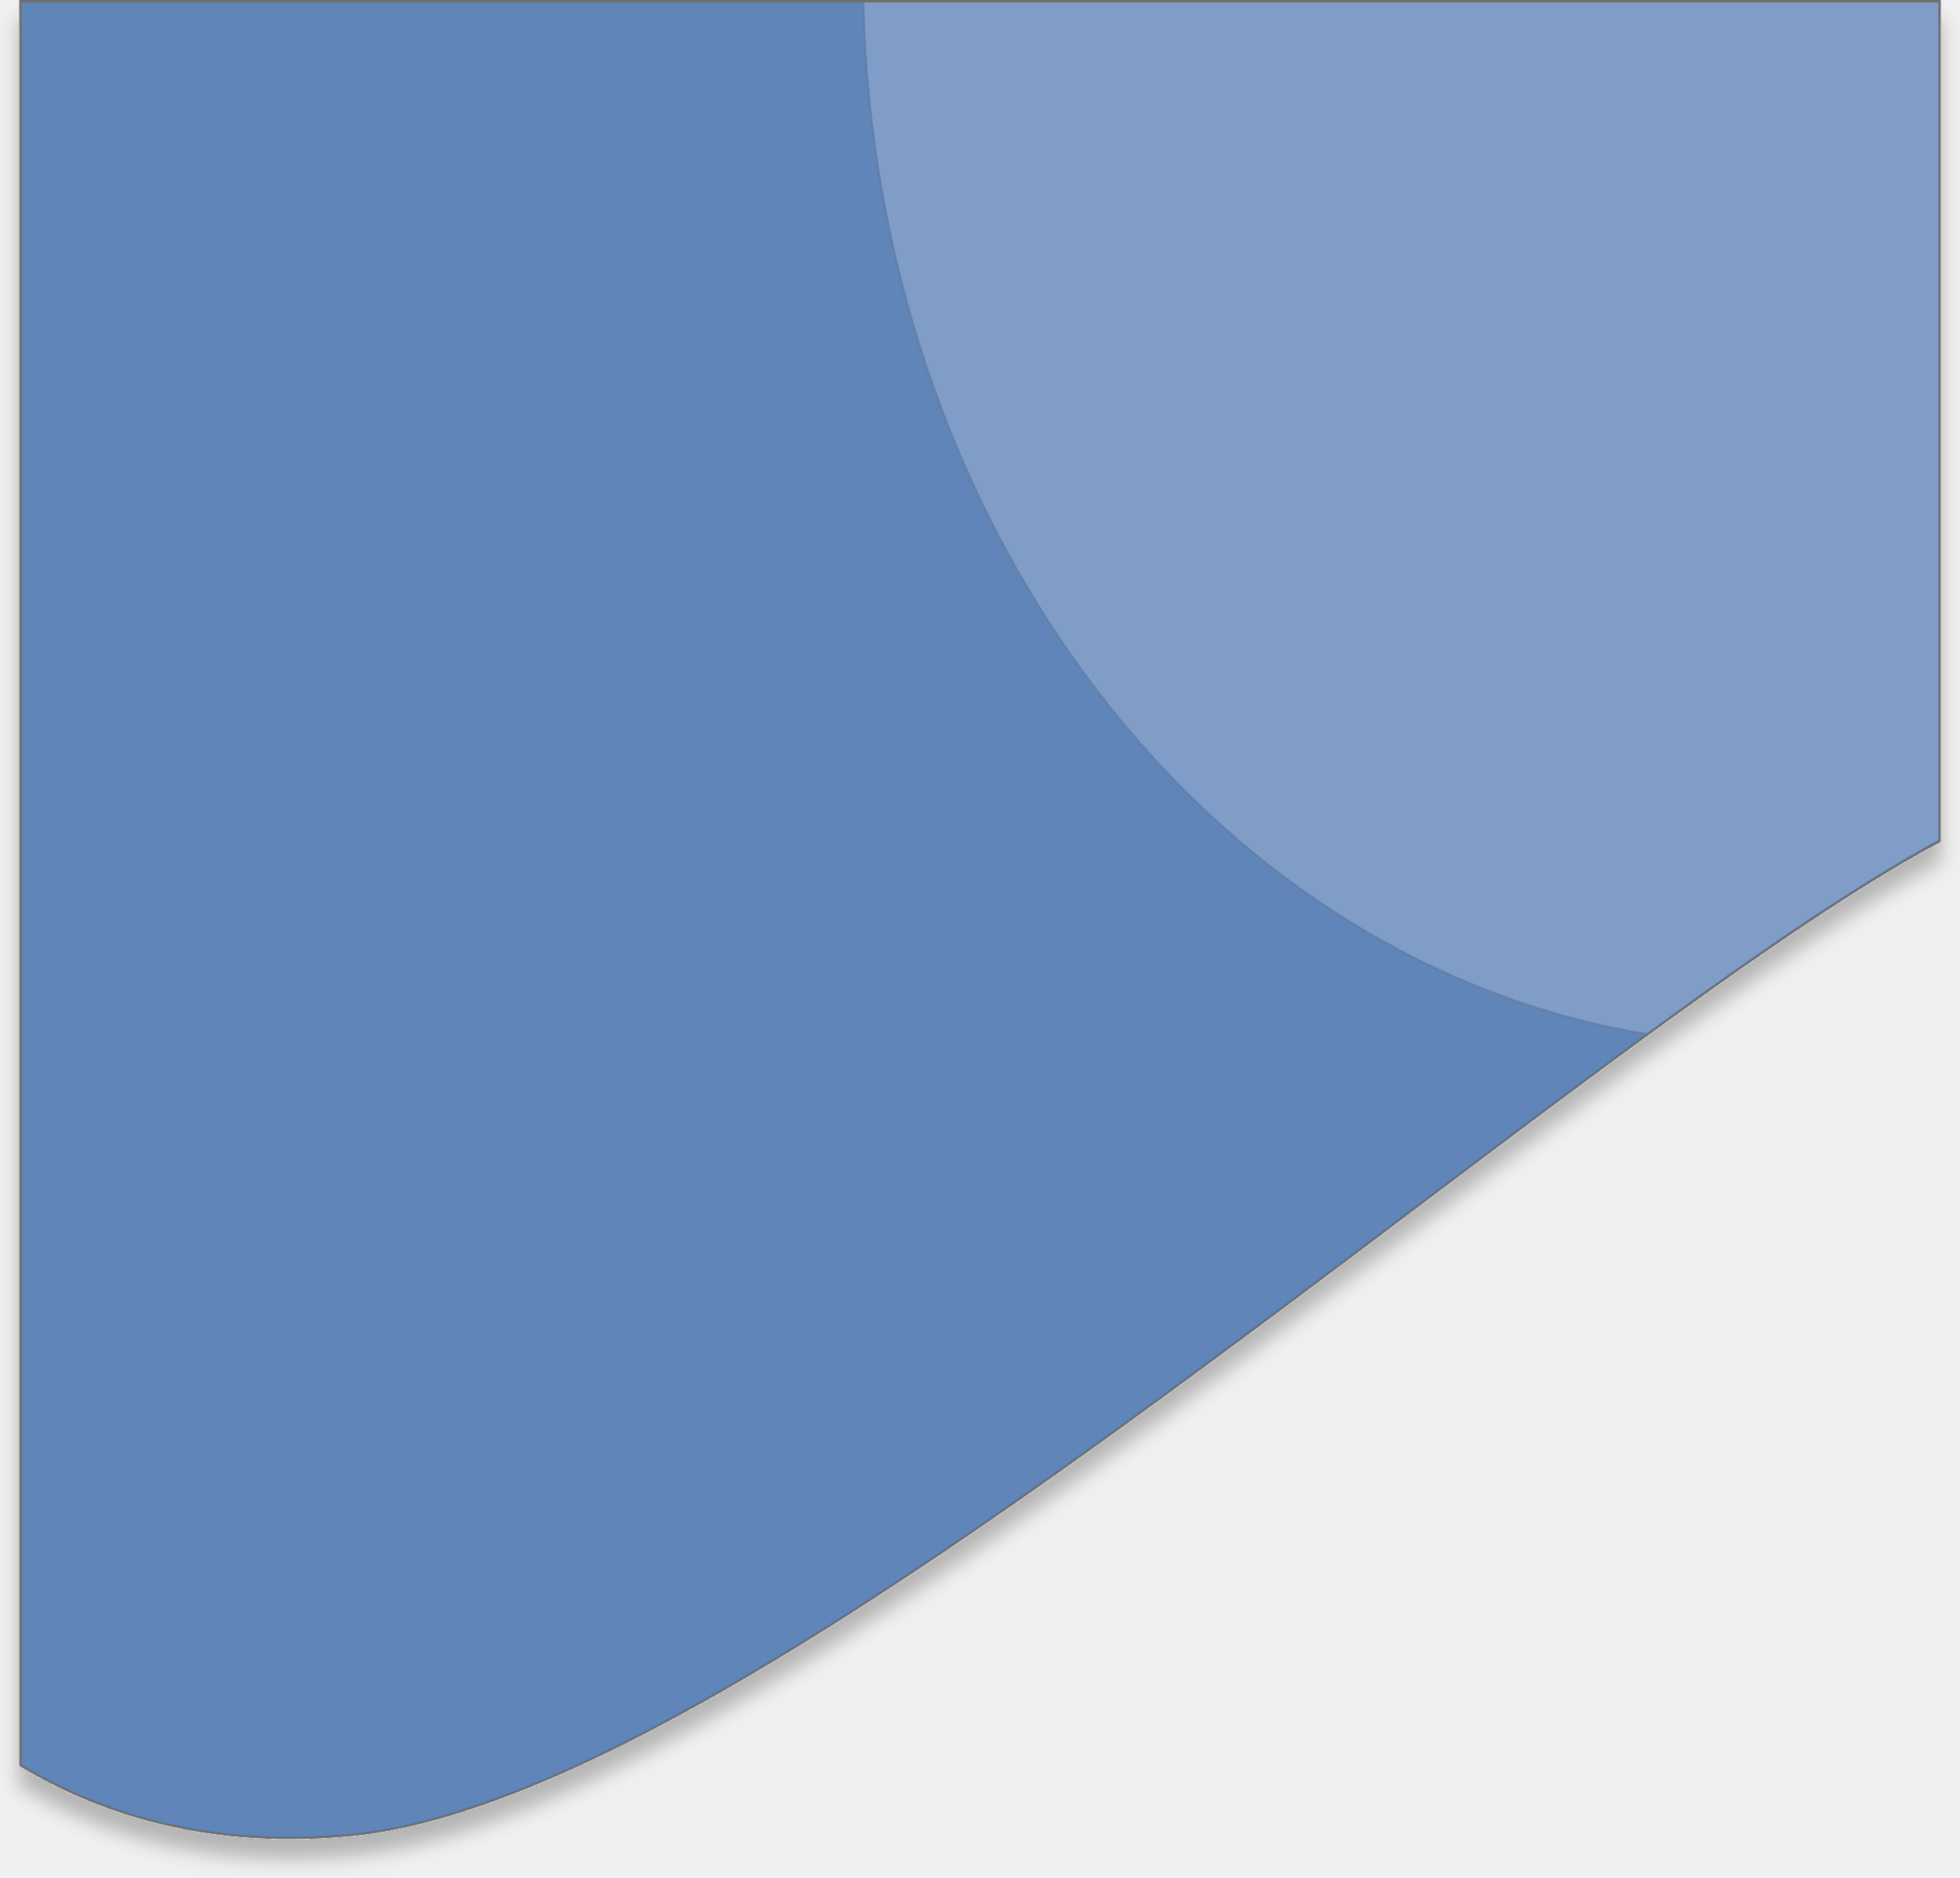
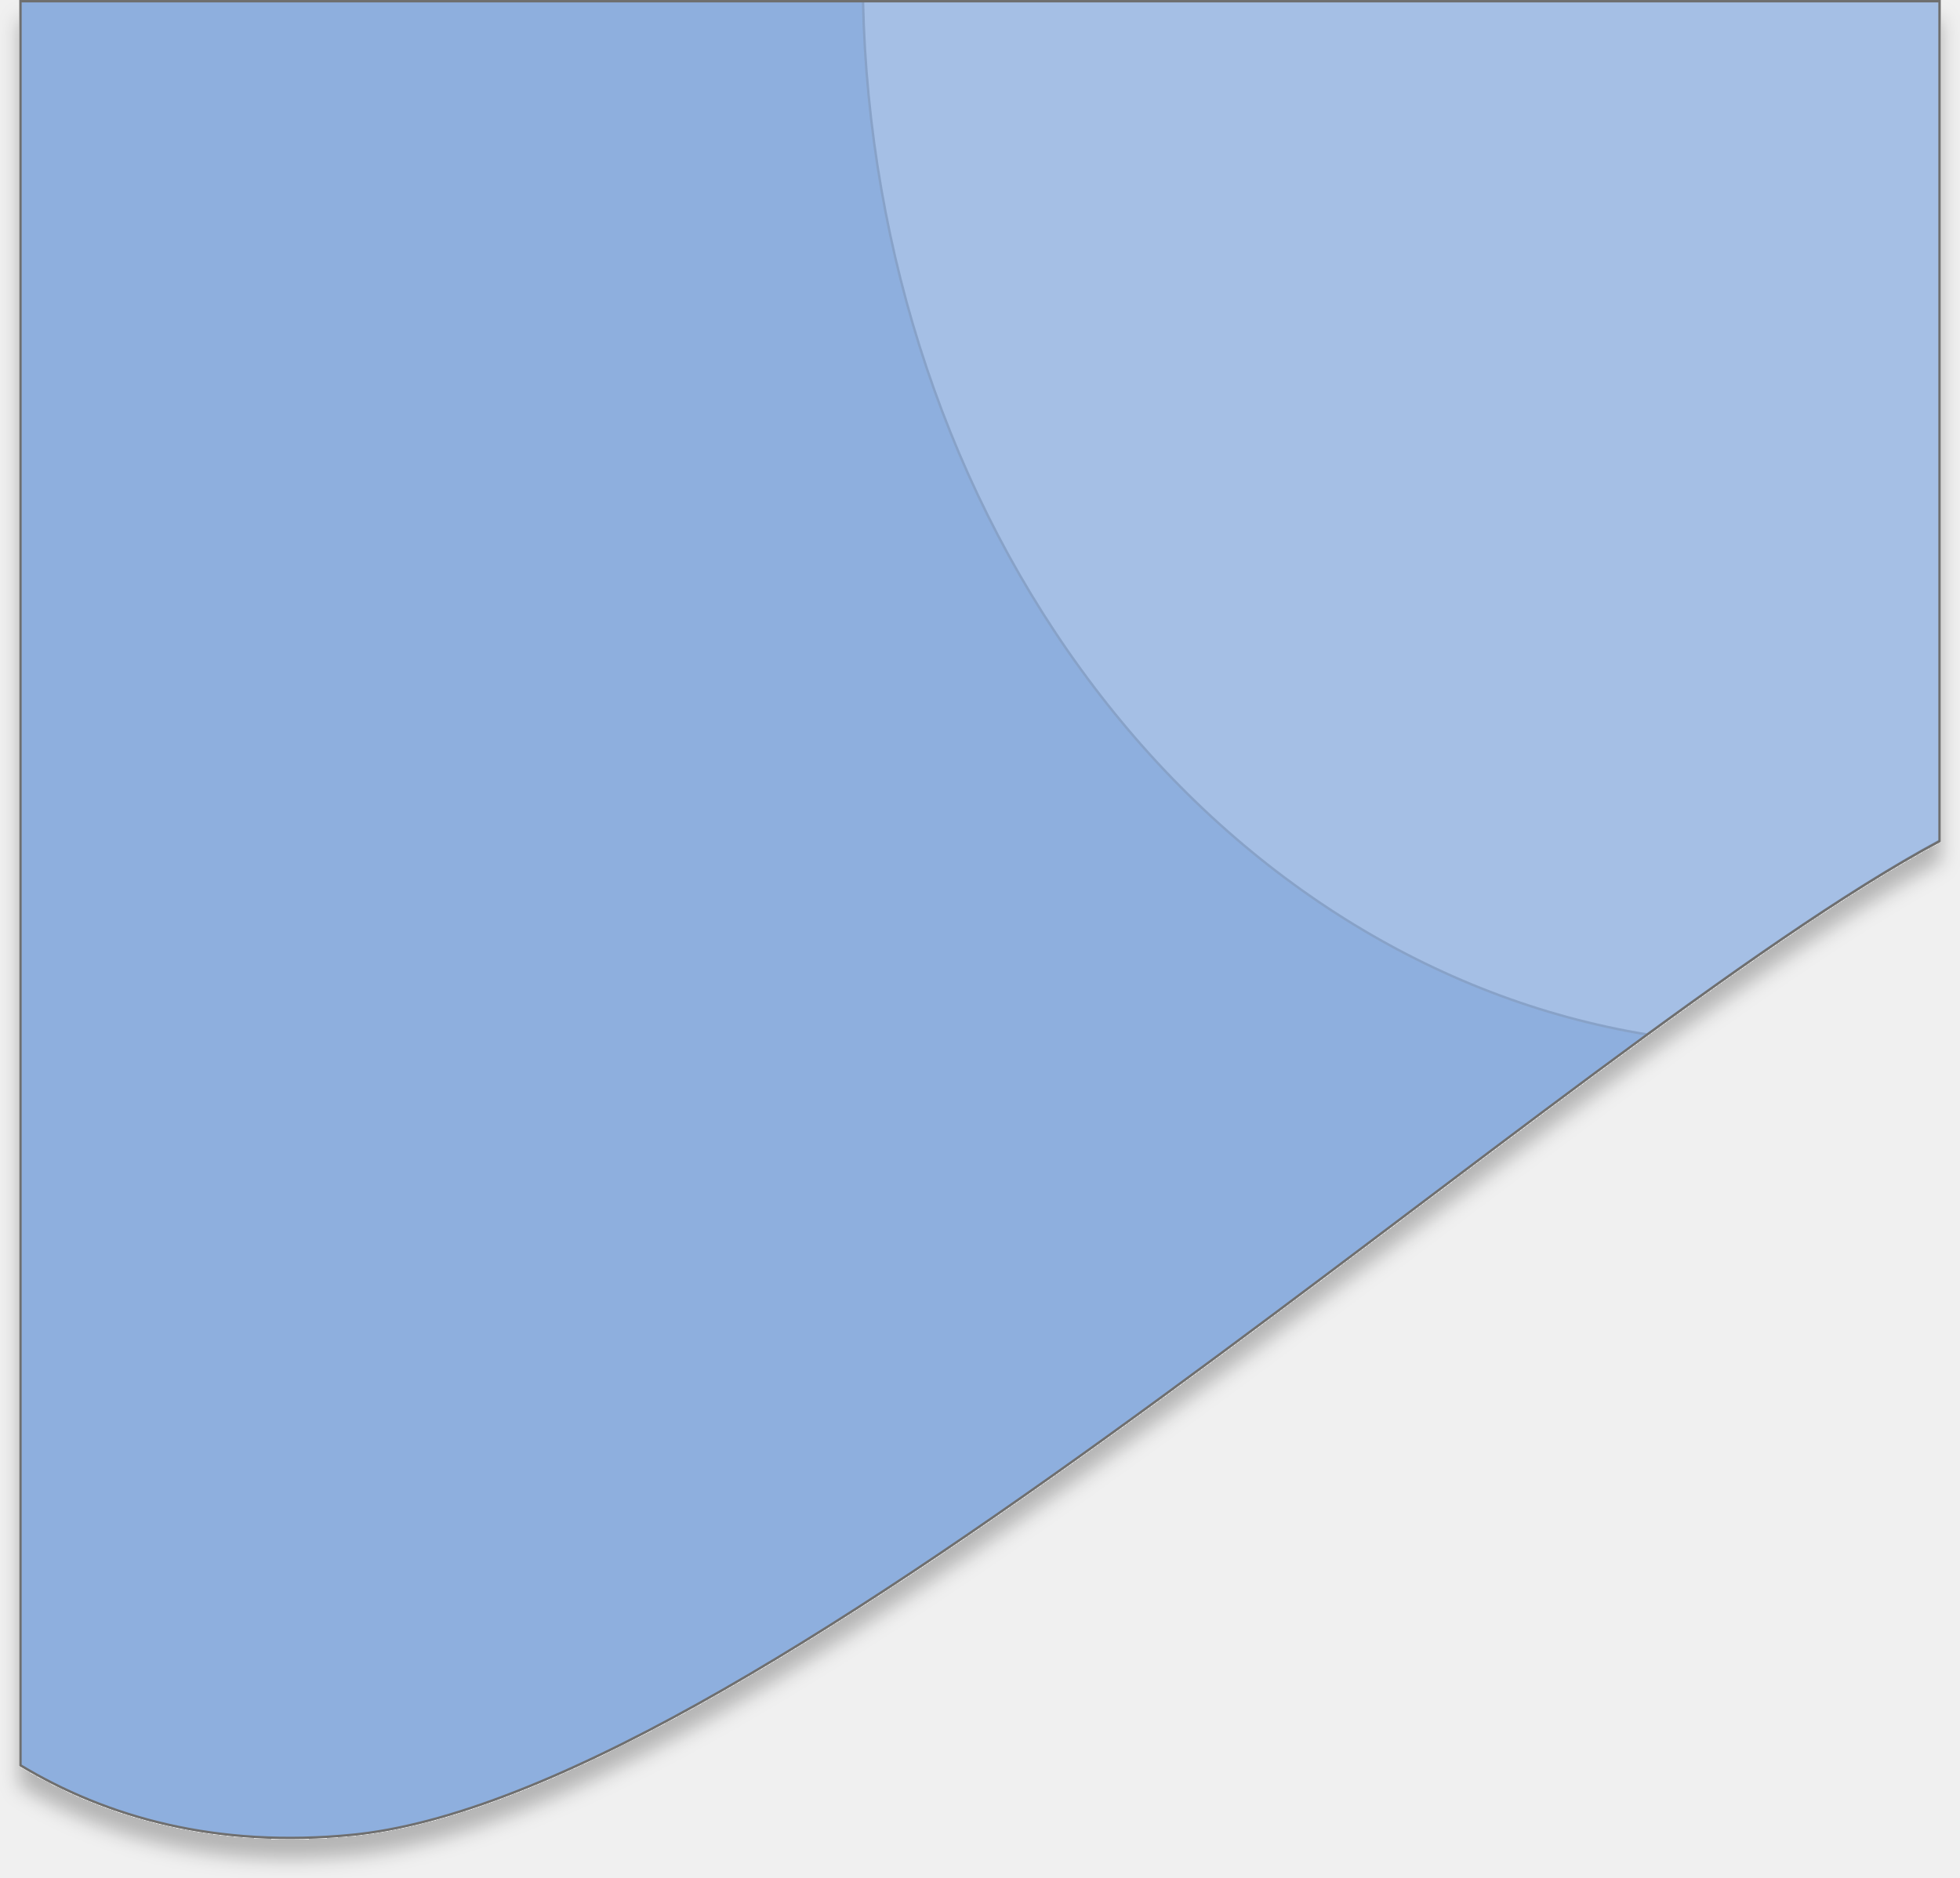
<svg xmlns="http://www.w3.org/2000/svg" width="407" height="390" viewBox="0 0 407 390" fill="none">
  <g filter="url(#filter0_d_546_66)">
-     <path d="M402.75 0.25V174.716C383.518 185.019 358.706 202.492 330.977 223.04C303.174 243.642 272.445 267.331 241.424 290.019C210.407 312.703 179.12 334.372 150.227 350.919C121.778 367.211 95.678 378.521 74.458 380.964L73.451 381.073C44.818 383.944 22.089 377.406 4.25 366.664V0.25H402.75Z" fill="#6085B9" stroke="#6F6F6F" stroke-width="0.5" />
+     <path d="M402.75 0.25V174.716C383.518 185.019 358.706 202.492 330.977 223.04C303.174 243.642 272.445 267.331 241.424 290.019C210.407 312.703 179.12 334.372 150.227 350.919C121.778 367.211 95.678 378.521 74.458 380.964L73.451 381.073C44.818 383.944 22.089 377.406 4.25 366.664V0.25H402.75Z" fill="#8EAFDE" stroke="#6F6F6F" stroke-width="0.5" />
    <path opacity="0.2" d="M402.75 0.25V174.616C386.202 183.543 365.306 197.864 342.031 214.868C297.697 207.599 256.986 182.027 227.16 142.697C197.358 103.399 180.364 52.922 179.205 0.25H402.75Z" fill="white" stroke="#6F6F6F" stroke-width="0.5" />
  </g>
  <defs>
    <filter id="filter0_d_546_66" x="0" y="0" width="407" height="390" filterUnits="userSpaceOnUse" color-interpolation-filters="sRGB">
      <feFlood flood-opacity="0" result="BackgroundImageFix" />
      <feColorMatrix in="SourceAlpha" type="matrix" values="0 0 0 0 0 0 0 0 0 0 0 0 0 0 0 0 0 0 127 0" result="hardAlpha" />
      <feOffset dy="4" />
      <feGaussianBlur stdDeviation="2" />
      <feComposite in2="hardAlpha" operator="out" />
      <feColorMatrix type="matrix" values="0 0 0 0 0 0 0 0 0 0 0 0 0 0 0 0 0 0 0.25 0" />
      <feBlend mode="normal" in2="BackgroundImageFix" result="effect1_dropShadow_546_66" />
      <feBlend mode="normal" in="SourceGraphic" in2="effect1_dropShadow_546_66" result="shape" />
    </filter>
  </defs>
</svg>
